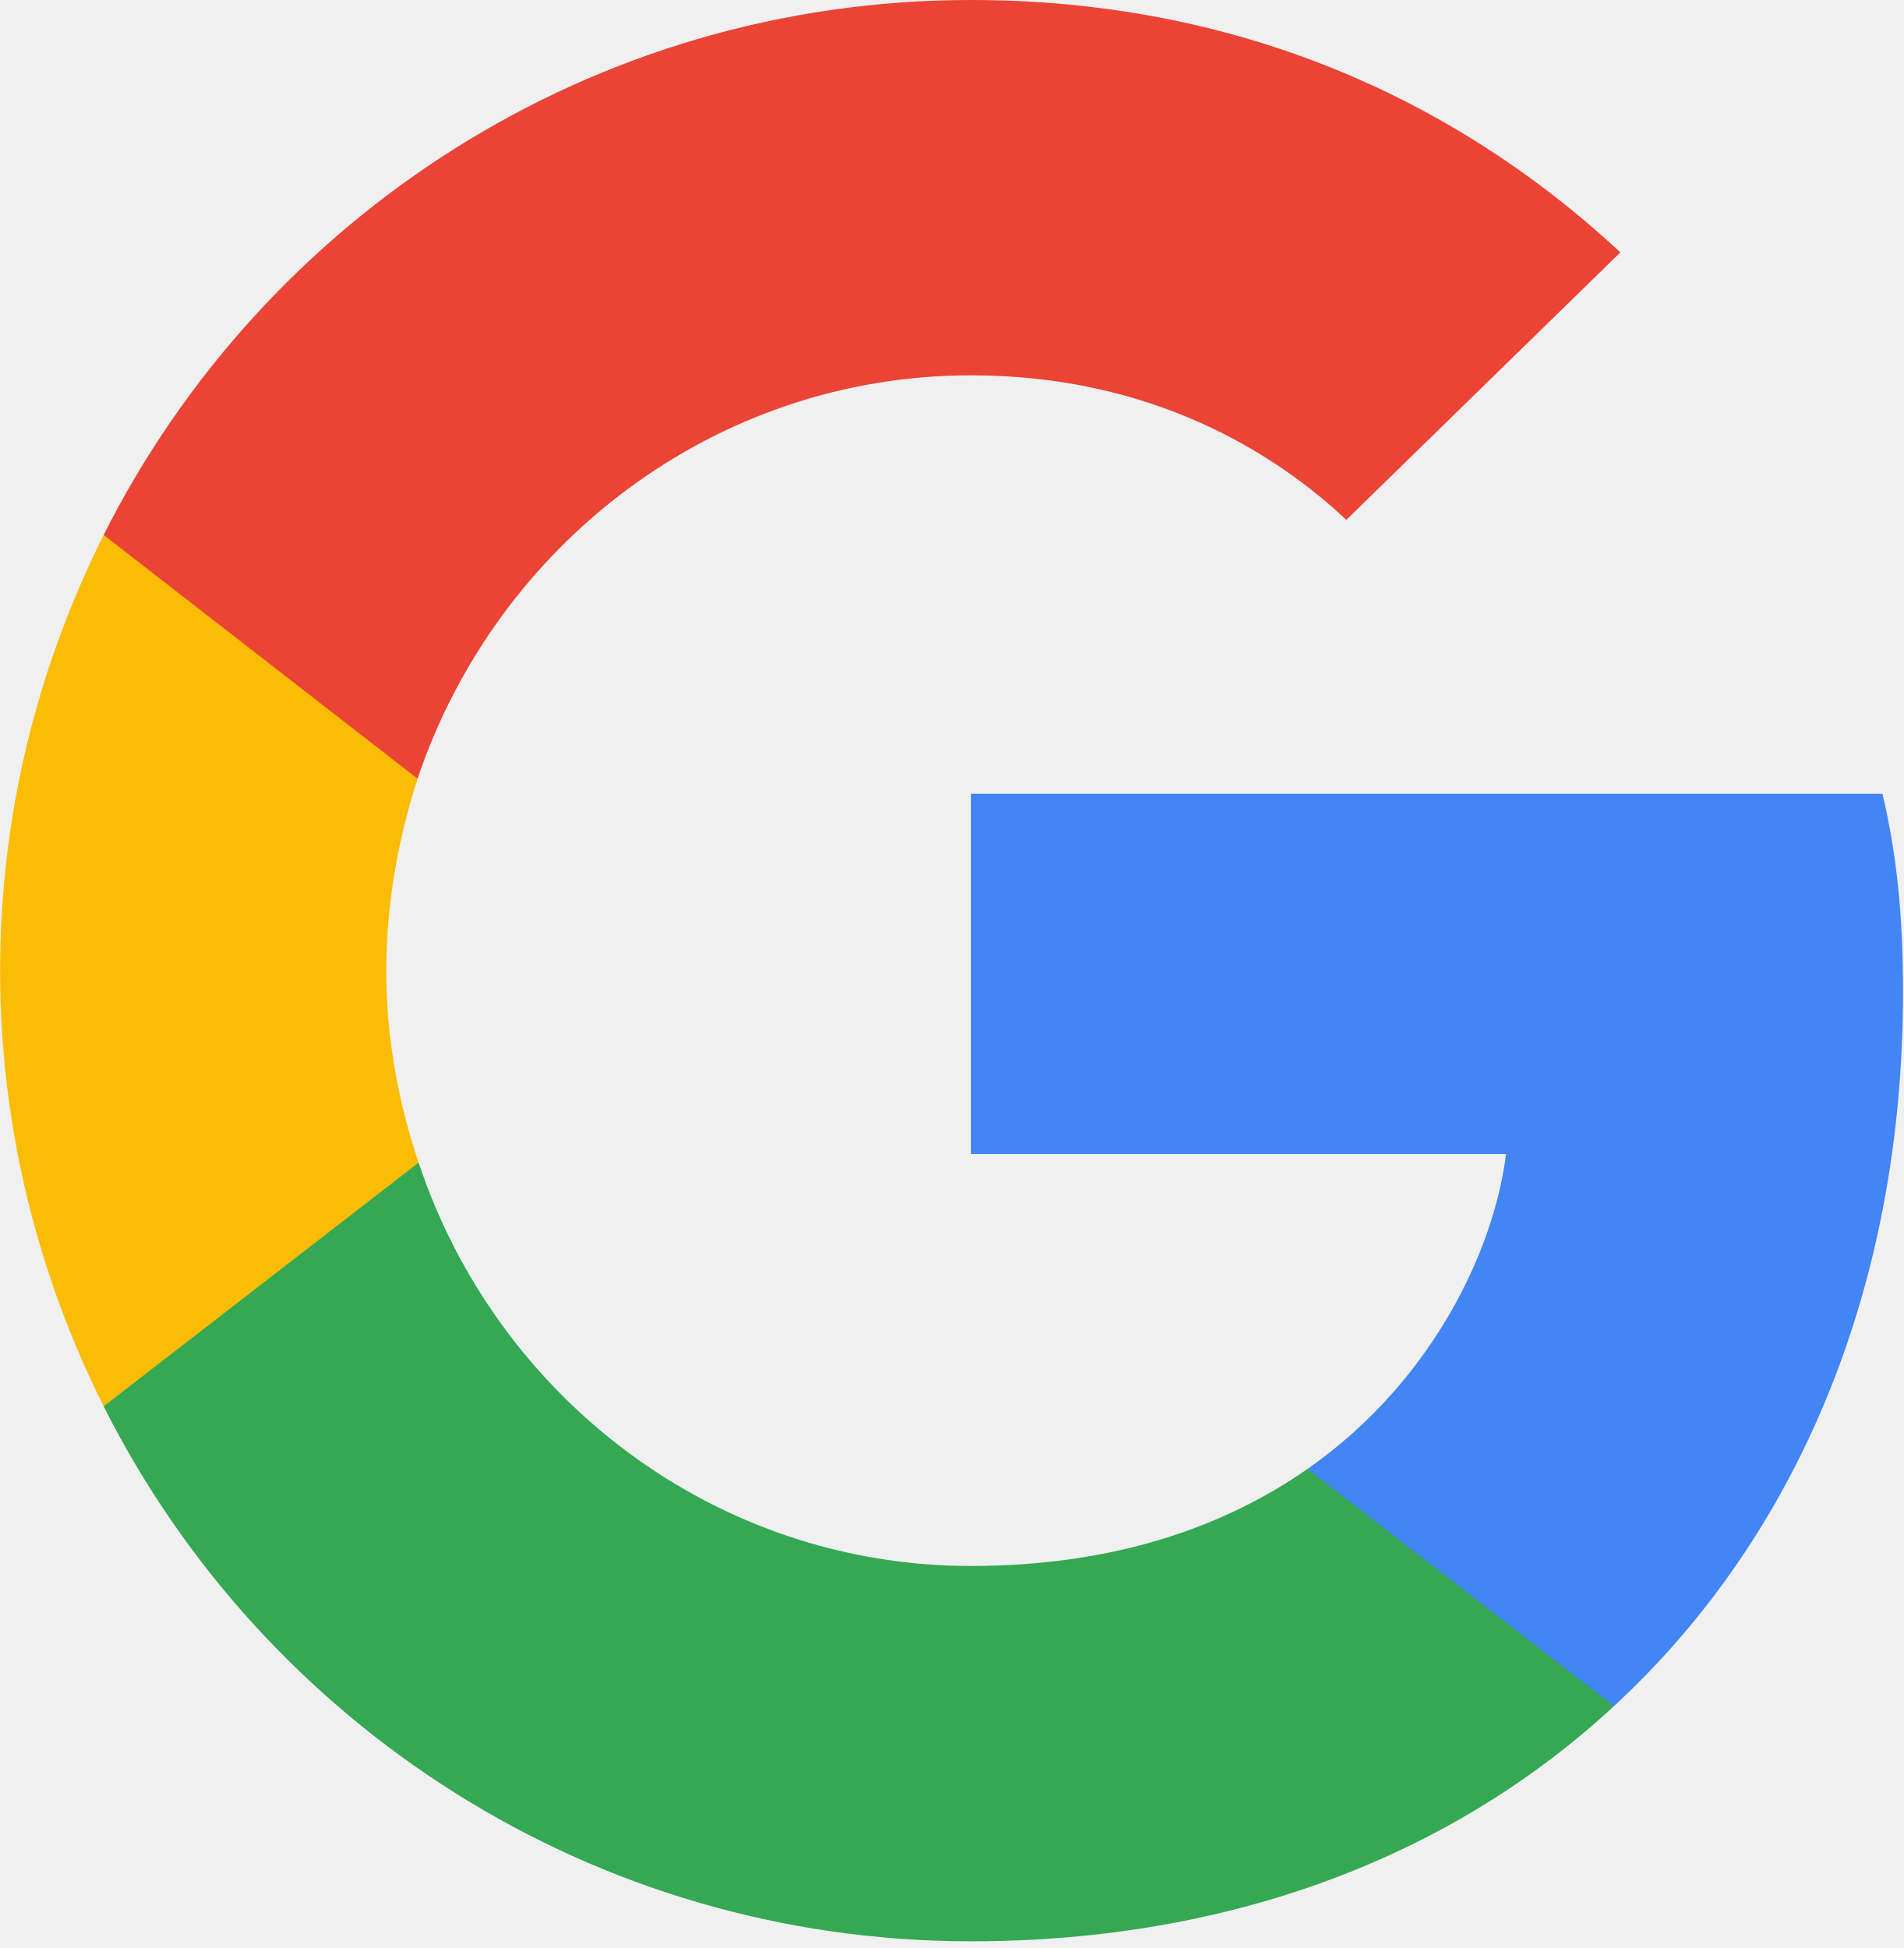
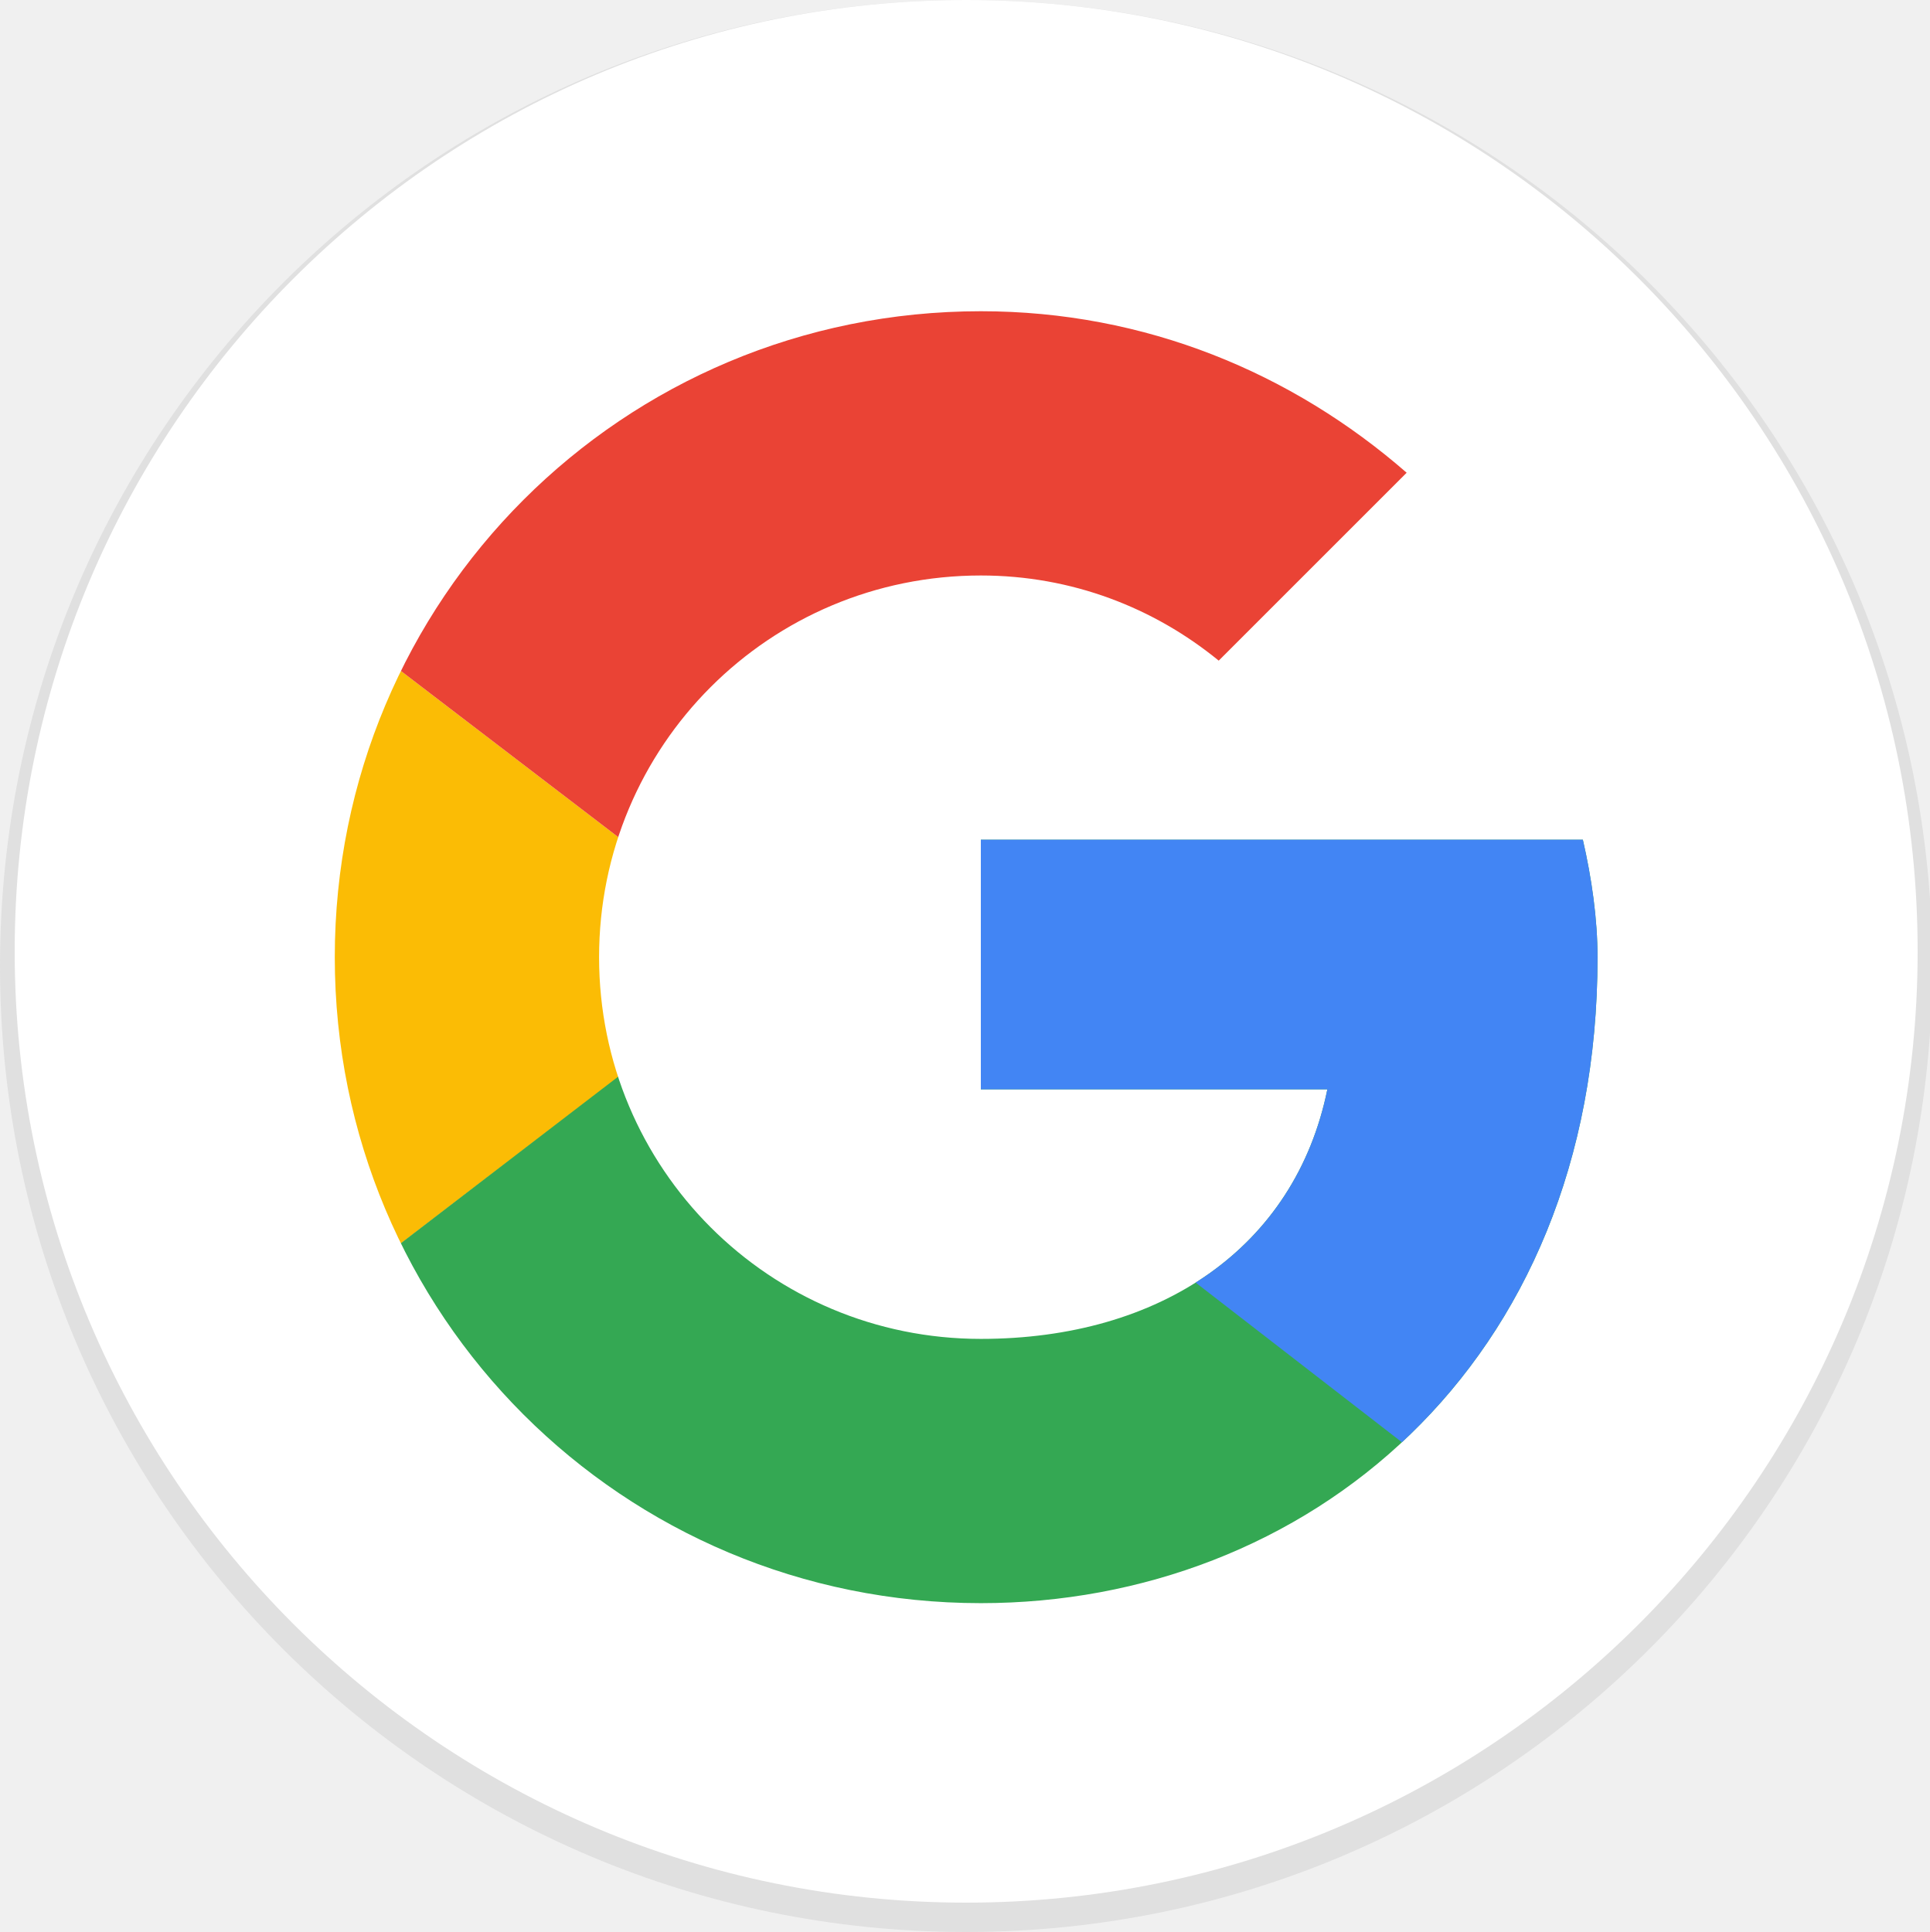
- <svg xmlns="http://www.w3.org/2000/svg" width="2443" height="2500" viewBox="0 0 256 262" preserveAspectRatio="xMidYMid">
-   <path d="M255.878 133.451c0-10.734-.871-18.567-2.756-26.69H130.55v48.448h71.947c-1.45 12.04-9.283 30.172-26.69 42.356l-.244 1.622 38.755 30.023 2.685.268c24.659-22.774 38.875-56.282 38.875-96.027" fill="#4285F4" />
-   <path d="M130.55 261.1c35.248 0 64.839-11.605 86.453-31.622l-41.196-31.913c-11.024 7.688-25.82 13.055-45.257 13.055-34.523 0-63.824-22.773-74.269-54.25l-1.531.13-40.298 31.187-.527 1.465C35.393 231.798 79.49 261.1 130.55 261.1" fill="#34A853" />
-   <path d="M56.281 156.37c-2.756-8.123-4.351-16.827-4.351-25.82 0-8.994 1.595-17.697 4.206-25.82l-.073-1.73L15.26 71.312l-1.335.635C5.077 89.644 0 109.517 0 130.55s5.077 40.905 13.925 58.602l42.356-32.782" fill="#FBBC05" />
-   <path d="M130.55 50.479c24.514 0 41.05 10.589 50.479 19.438l36.844-35.974C195.245 12.91 165.798 0 130.55 0 79.49 0 35.393 29.301 13.925 71.947l42.211 32.783c10.59-31.477 39.891-54.251 74.414-54.251" fill="#EB4335" />
+ <svg xmlns="http://www.w3.org/2000/svg" xmlns:xlink="http://www.w3.org/1999/xlink" id="Слой_1" viewBox="-380.2 274.7 65.7 65.8">
+   <style>.st0{fill:#e0e0e0}.st1{fill:#fff}.st2{clip-path:url(#SVGID_2_);fill:#fbbc05}.st3{clip-path:url(#SVGID_4_);fill:#ea4335}.st4{clip-path:url(#SVGID_6_);fill:#34a853}.st5{clip-path:url(#SVGID_8_);fill:#4285f4}</style>
+   <circle class="st0" cx="-347.3" cy="307.6" r="32.9" />
+   <circle class="st1" cx="-347.3" cy="307.1" r="32.4" />
+   <g>
+     <defs>
+       <path id="SVGID_1_" d="M-326.3 303.3h-20.5v8.5h11.8c-1.1 5.4-5.7 8.5-11.8 8.5-7.2 0-13-5.8-13-13s5.8-13 13-13c3.1 0 5.9 1.1 8.1 2.9l6.4-6.4c-3.9-3.4-8.9-5.5-14.5-5.5-12.2 0-22 9.8-22 22s9.8 22 22 22c11 0 21-8 21-22 0-1.3-.2-2.7-.5-4z" />
+     </defs>
+     <clipPath id="SVGID_2_">
+       <use xlink:href="#SVGID_1_" overflow="visible" />
+     </clipPath>
+     <path class="st2" d="M-370.8 320.3v-26l17 13z" />
+     <defs>
+       <path id="SVGID_3_" d="M-326.3 303.3h-20.5v8.5h11.8c-1.1 5.4-5.7 8.5-11.8 8.5-7.2 0-13-5.8-13-13s5.8-13 13-13c3.1 0 5.9 1.1 8.1 2.9l6.4-6.4c-3.9-3.4-8.9-5.5-14.5-5.5-12.2 0-22 9.8-22 22s9.8 22 22 22c11 0 21-8 21-22 0-1.3-.2-2.7-.5-4z" />
+     </defs>
+     <clipPath id="SVGID_4_">
+       <use xlink:href="#SVGID_3_" overflow="visible" />
+     </clipPath>
+     <path class="st3" d="M-370.8 294.3l17 13 7-6.1 24-3.9v-14h-48z" />
+     <g>
+       <defs>
+         <path id="SVGID_5_" d="M-326.3 303.3h-20.5v8.5h11.8c-1.1 5.4-5.7 8.5-11.8 8.5-7.2 0-13-5.8-13-13s5.8-13 13-13c3.1 0 5.9 1.1 8.1 2.9l6.4-6.4c-3.9-3.4-8.9-5.5-14.5-5.5-12.2 0-22 9.8-22 22s9.8 22 22 22c11 0 21-8 21-22 0-1.3-.2-2.7-.5-4z" />
+       </defs>
+       <clipPath id="SVGID_6_">
+         <use xlink:href="#SVGID_5_" overflow="visible" />
+       </clipPath>
+       <path class="st4" d="M-370.8 320.3l30-23 7.9 1 10.1-15v48h-48z" />
+     </g>
+     <g>
+       <defs>
+         <path id="SVGID_7_" d="M-326.3 303.3h-20.5v8.5h11.8c-1.1 5.4-5.7 8.5-11.8 8.5-7.2 0-13-5.8-13-13s5.8-13 13-13c3.1 0 5.9 1.1 8.1 2.9l6.4-6.4c-3.9-3.4-8.9-5.5-14.5-5.5-12.2 0-22 9.8-22 22s9.8 22 22 22c11 0 21-8 21-22 0-1.3-.2-2.7-.5-4z" />
+       </defs>
+       <clipPath id="SVGID_8_">
+         <use xlink:href="#SVGID_7_" overflow="visible" />
+       </clipPath>
+       <path class="st5" d="M-322.8 331.3l-31-24-4-3 35-10z" />
+     </g>
+   </g>
</svg>
